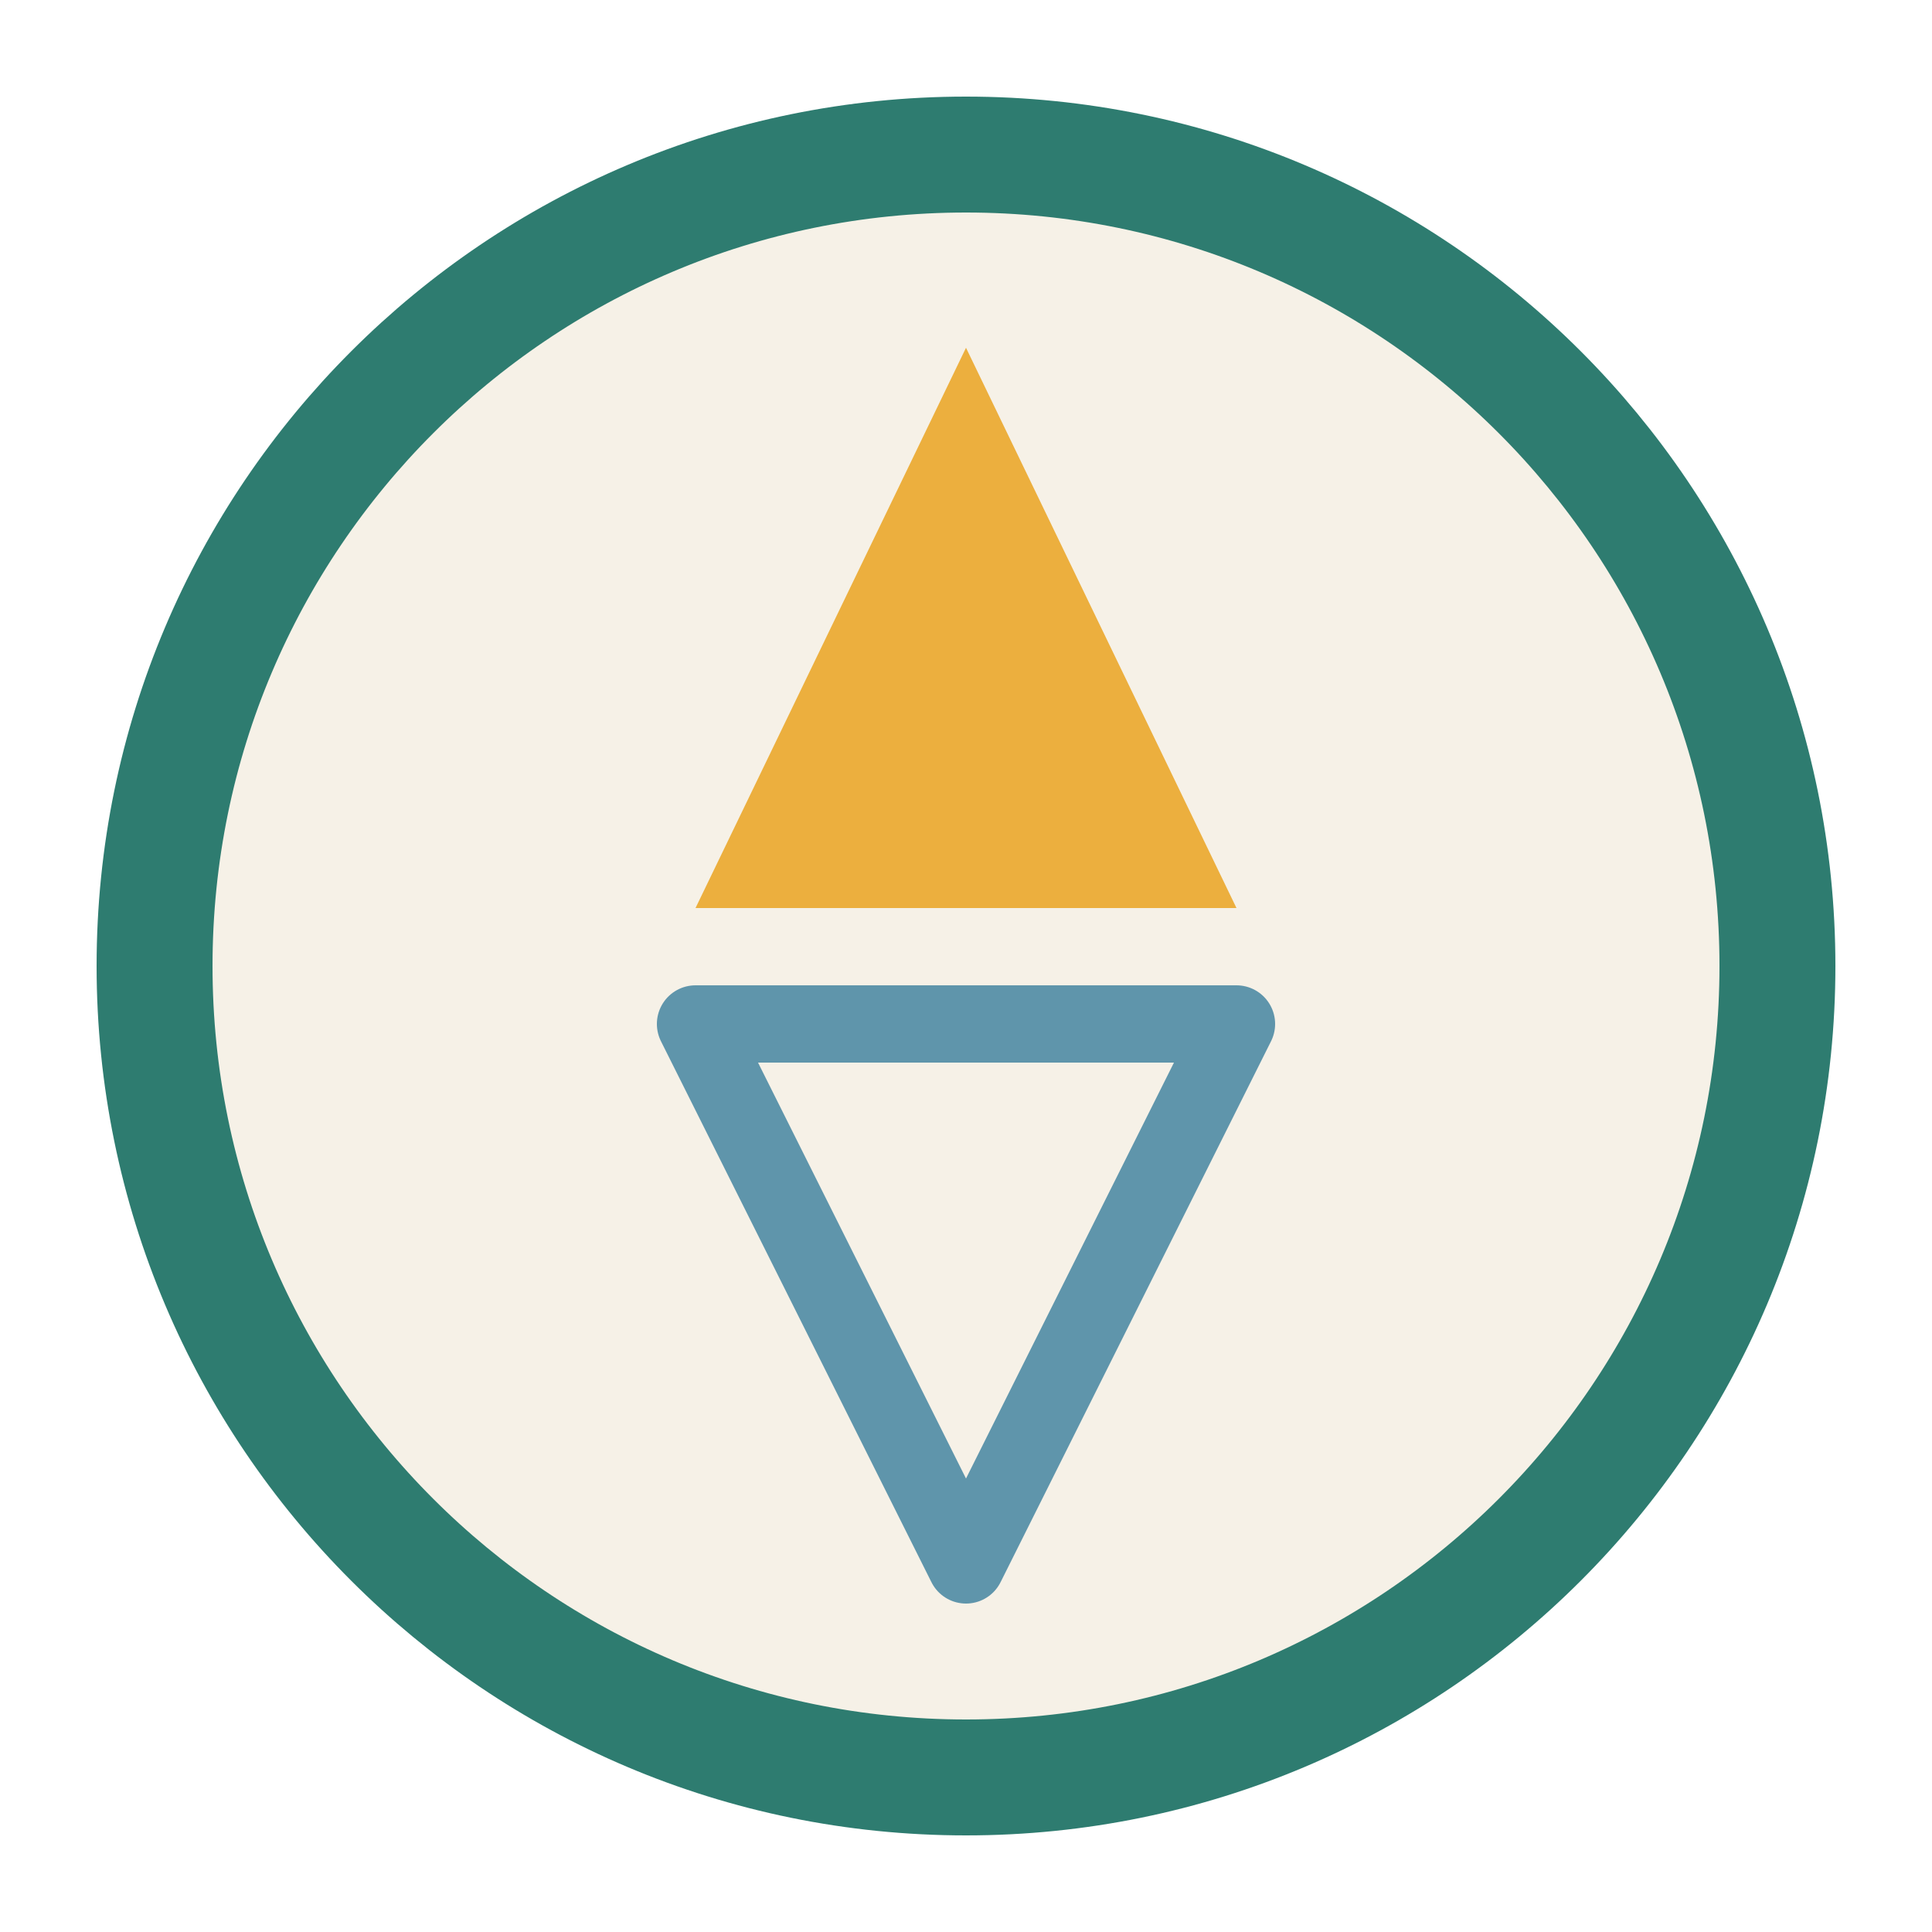
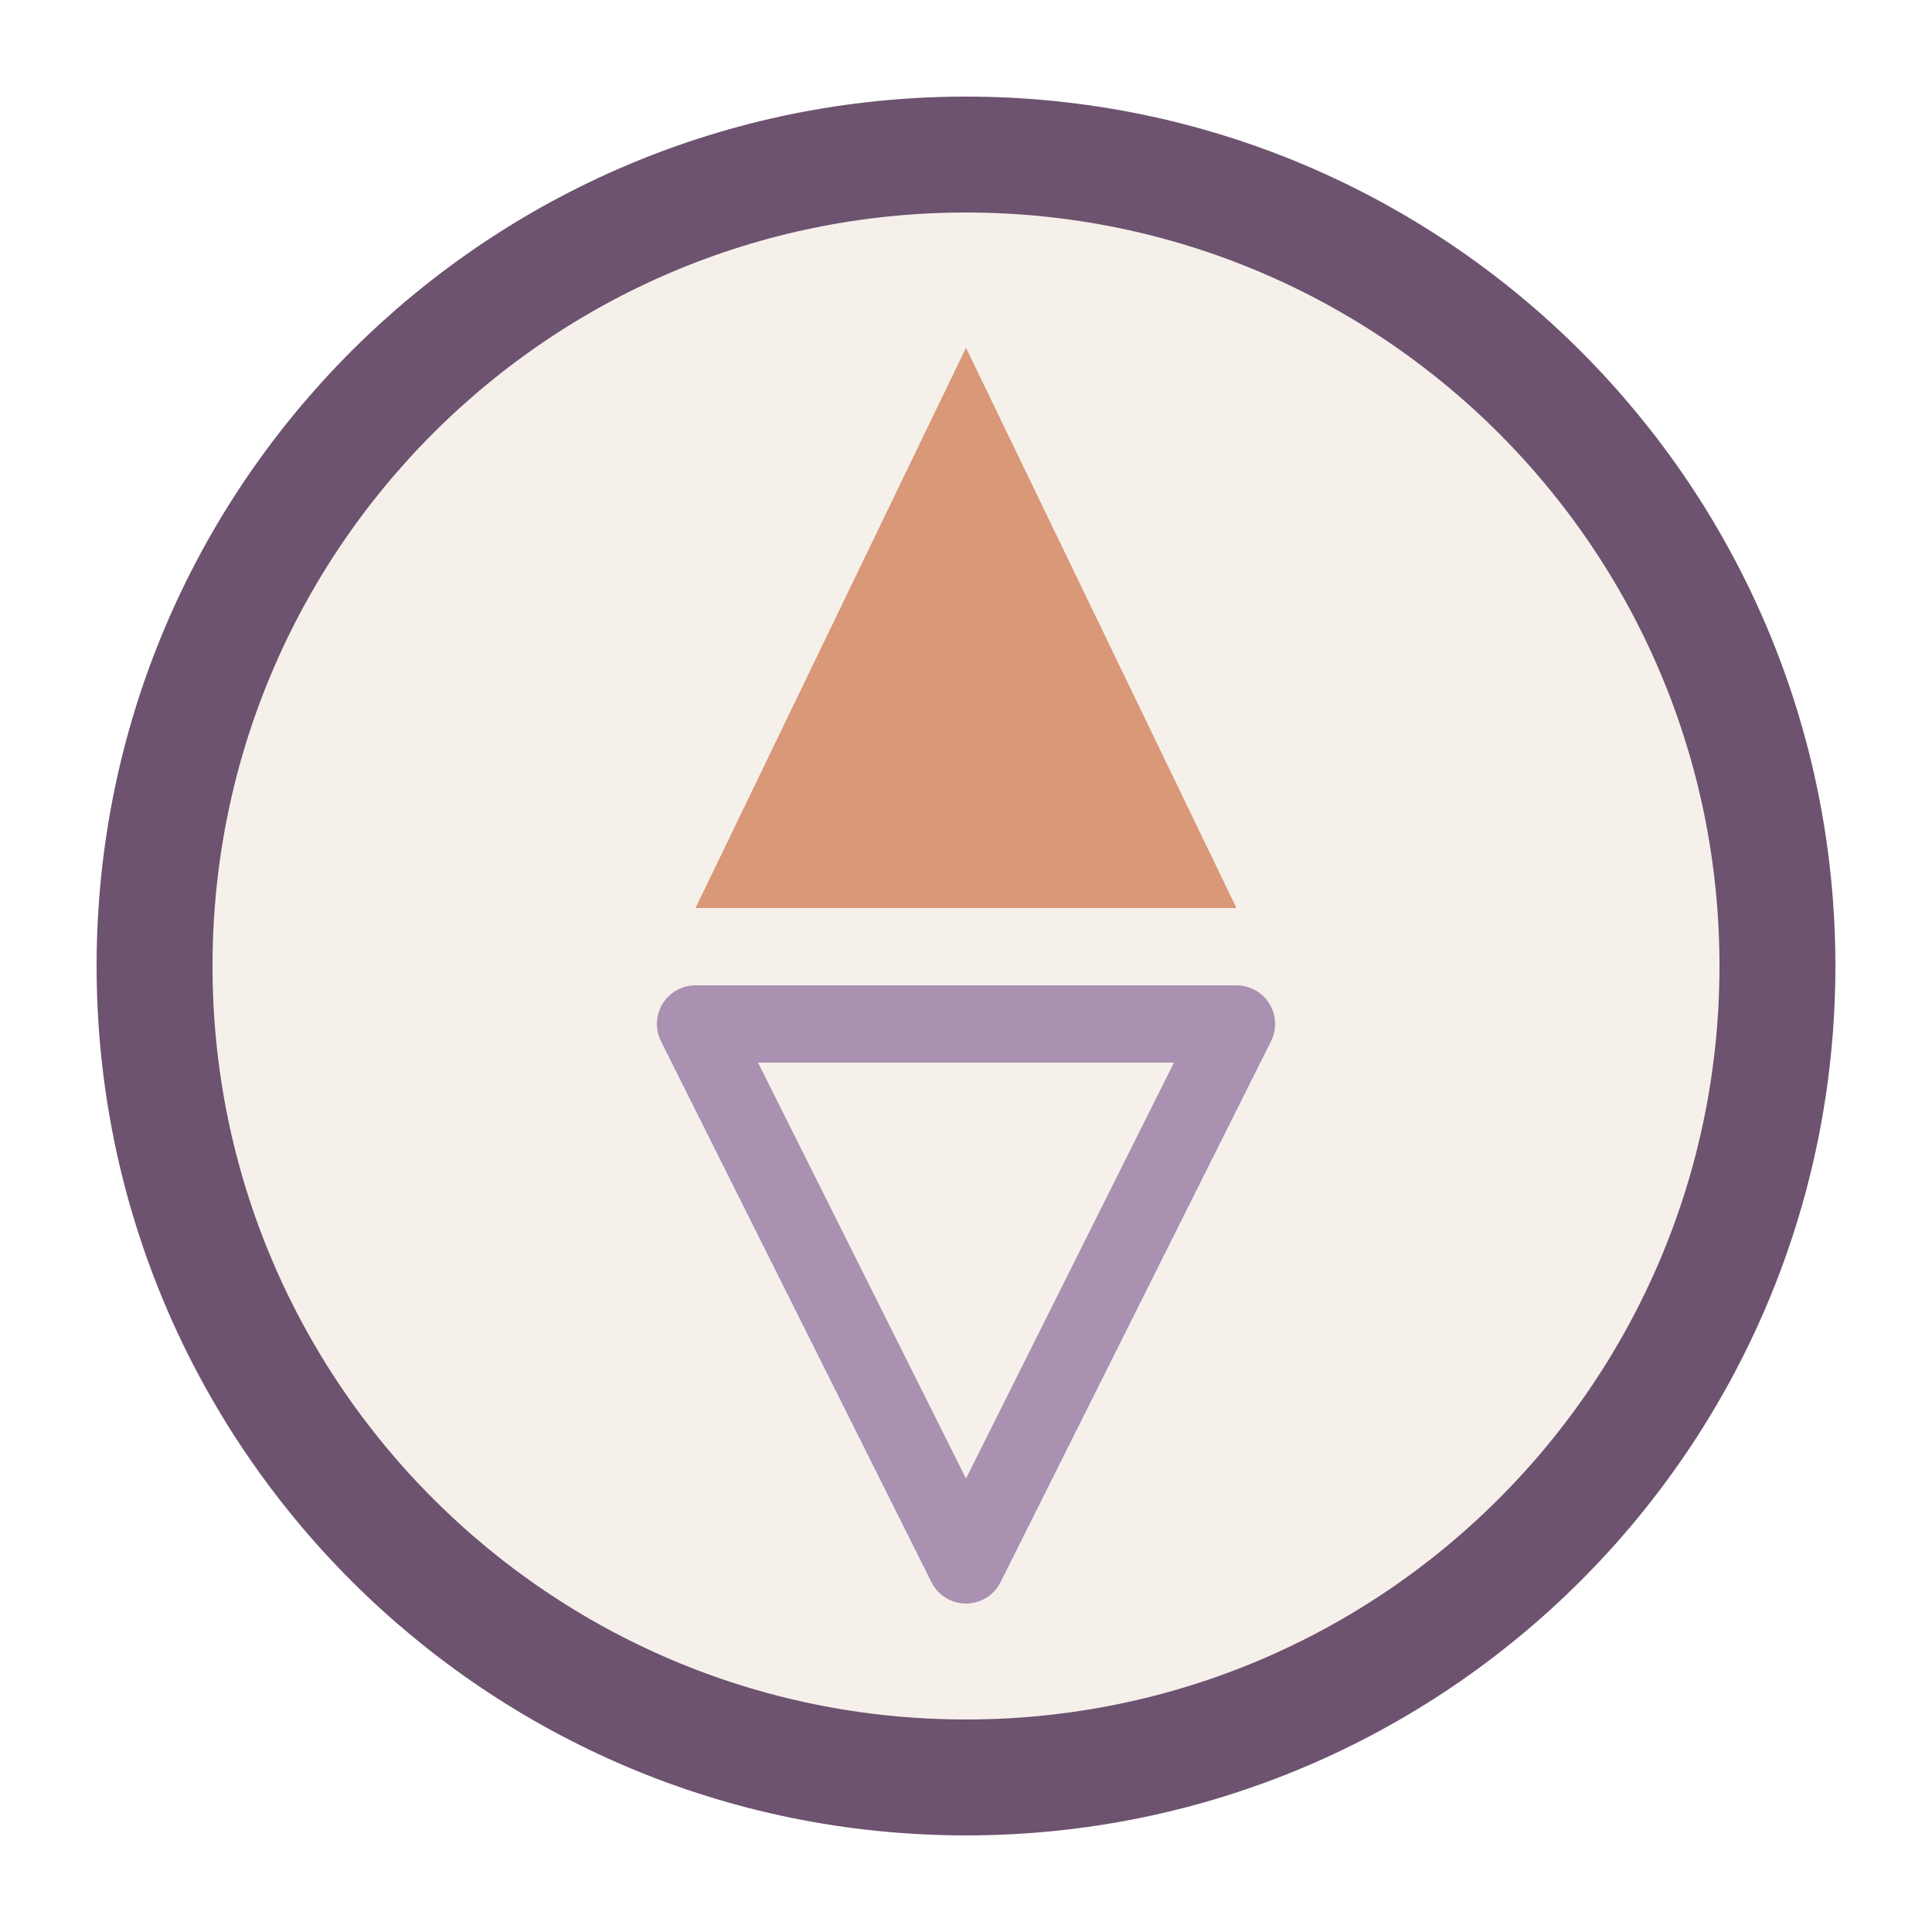
<svg xmlns="http://www.w3.org/2000/svg" viewBox="0 0 100 100">
-   <circle cx="50" cy="50" r="42" fill="#F6F1E7" stroke="#2E7C70" stroke-width="6" />
-   <path d="M50 18 64 47H36Z" fill="#ECAF3E" />
-   <path d="M50 81 64 53H36Z" fill="none" stroke="#5F95AB" stroke-width="4" stroke-linejoin="round" />
+   <circle cx="50" cy="50" r="42" fill="#F6F0EB" stroke="#6D536F" stroke-width="6" />
+   <path d="M50 18 64 47H36Z" fill="#D99878" />
+   <path d="M50 81 64 53H36Z" fill="none" stroke="#AA91B2" stroke-width="4" stroke-linejoin="round" />
</svg>
